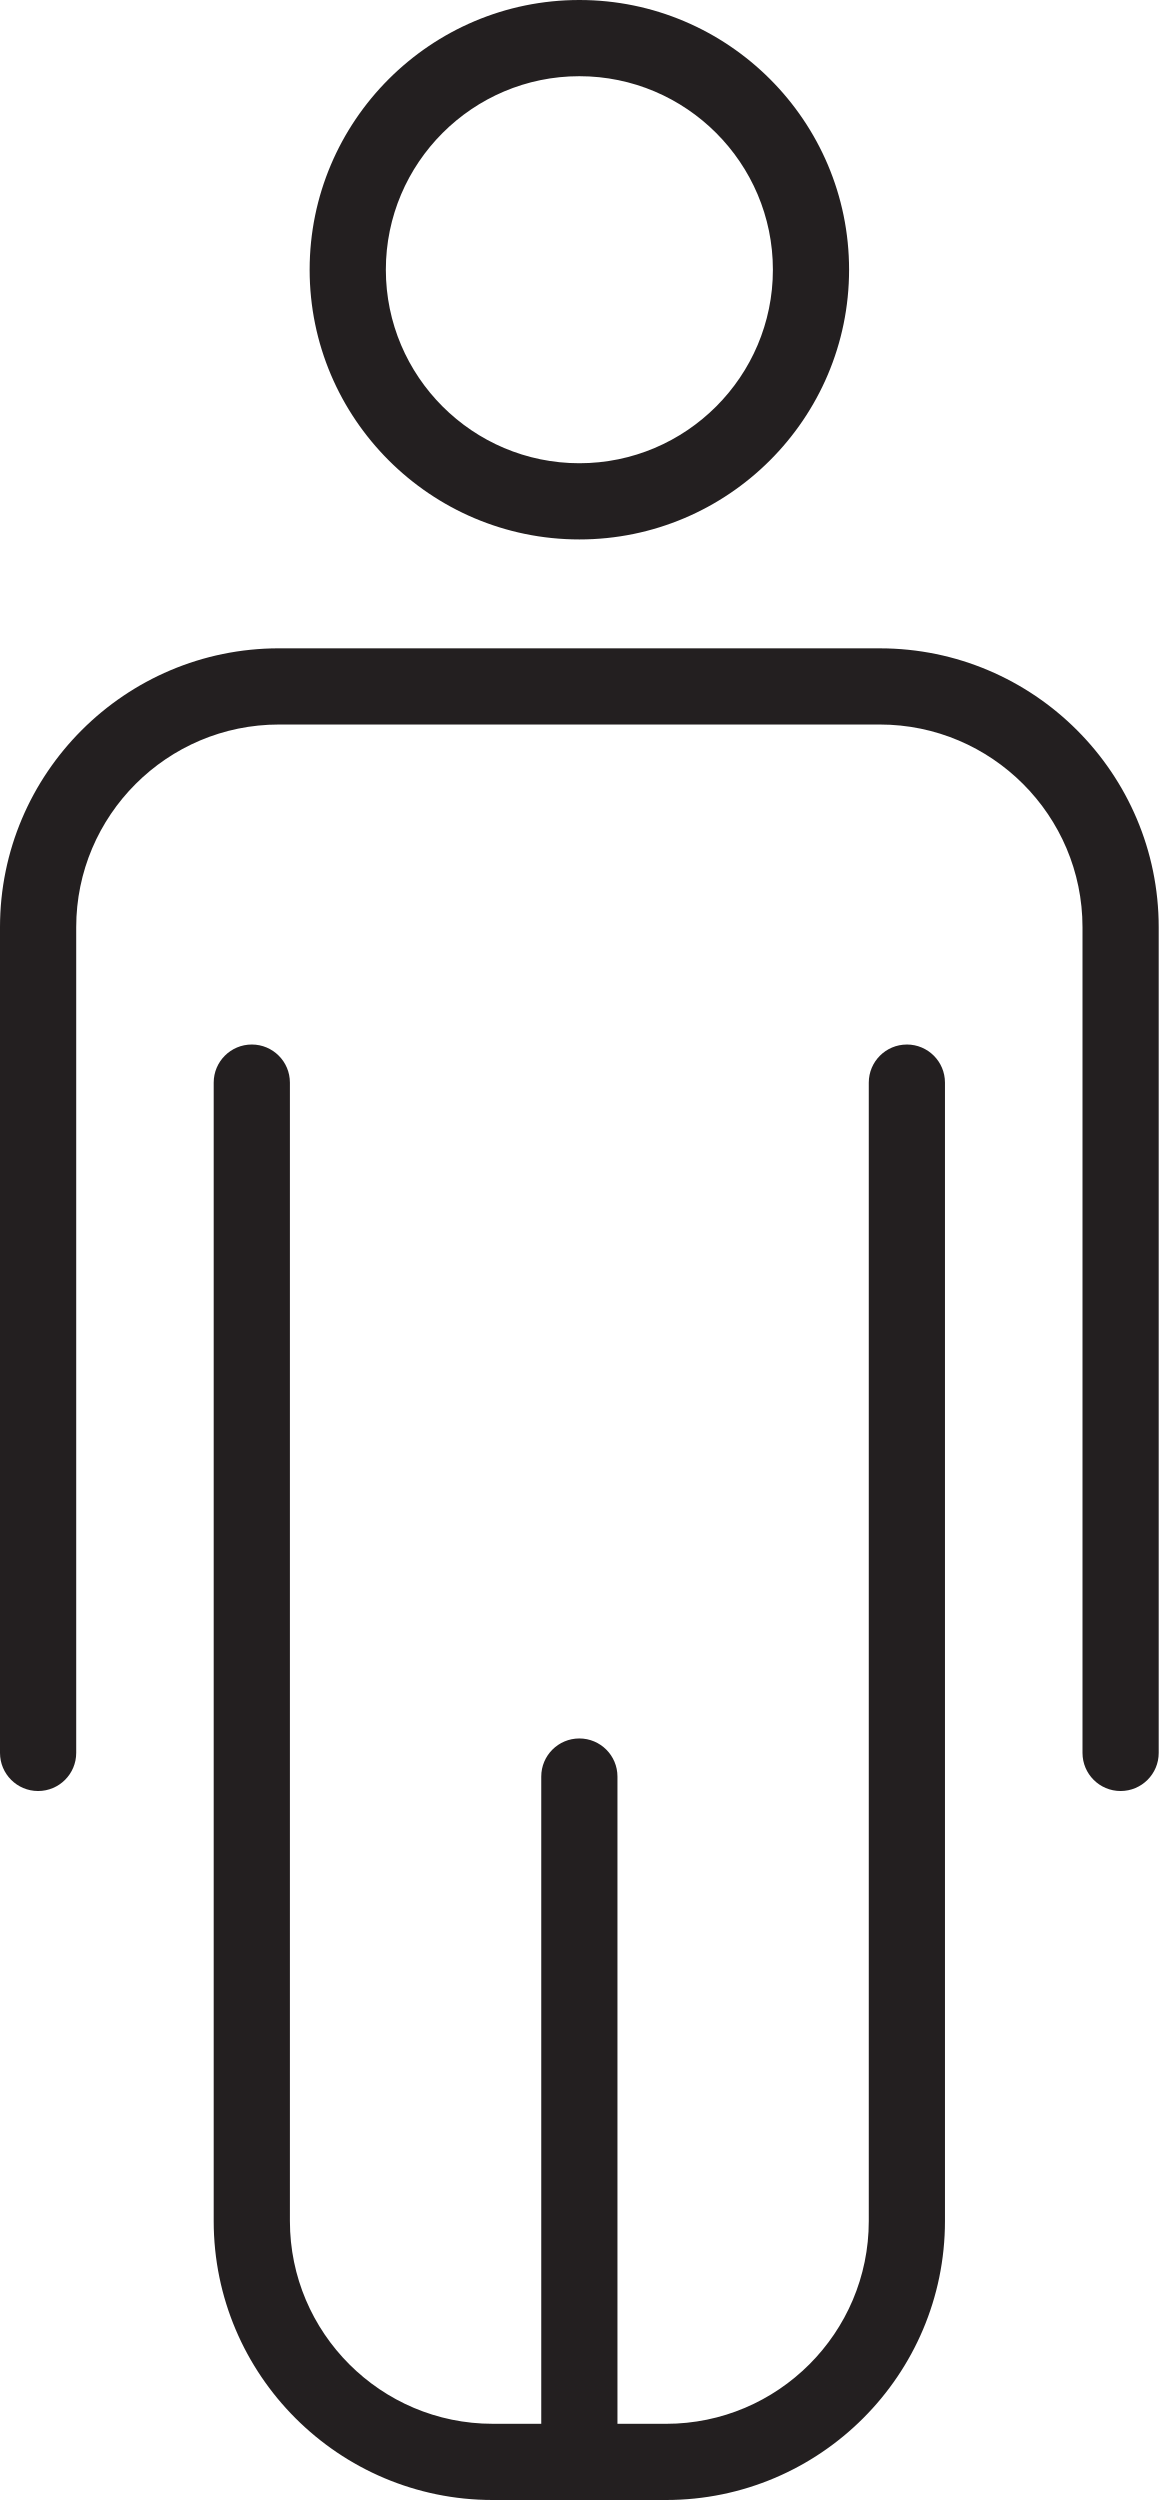
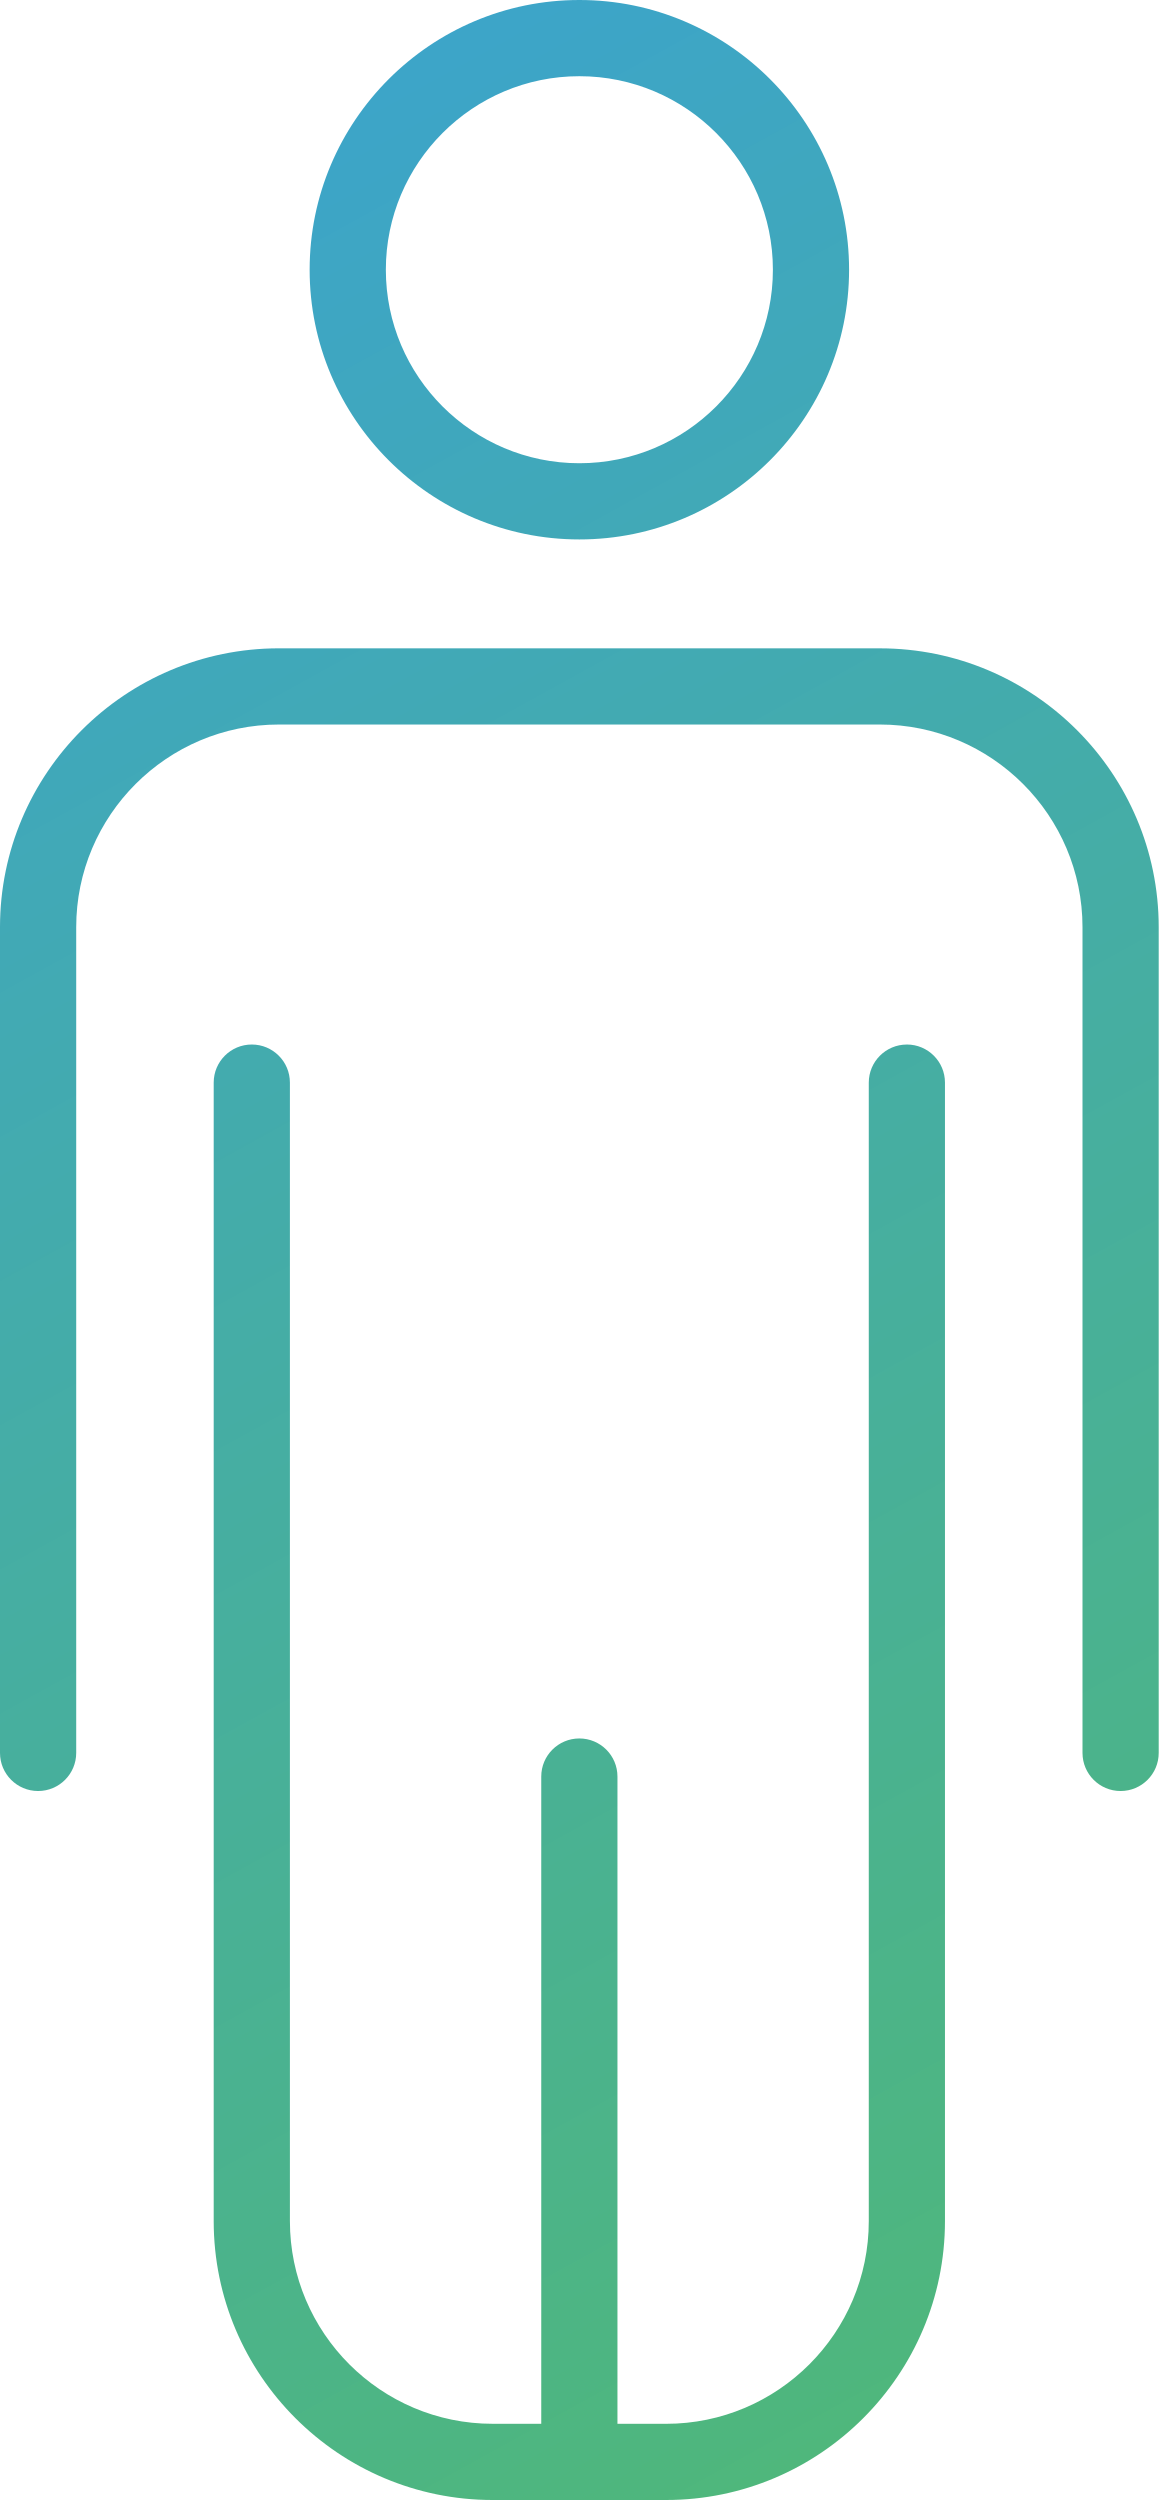
<svg xmlns="http://www.w3.org/2000/svg" width="60.82" height="131.224" viewBox="0 0 60.82 131.224">
-   <path fill="#231f20" d="M46.182 34.03H14.64C6.568 34.03 0 40.596 0 48.67V92.01a2 2 0 0 0 4 0V48.67C4 42.802 8.773 38.03 14.64 38.03h31.542c5.865 0 10.638 4.772 10.638 10.64V92.01a2 2 0 0 0 4 0V48.67c0-8.073-6.566-14.639-14.638-14.639m1.42 20.796a2 2 0 0 0-2 2v59.758c0 5.867-4.774 10.64-10.638 10.64H32.41V93.251a2 2 0 0 0-4 0v33.973h-2.553c-5.866 0-10.64-4.773-10.64-10.64V56.826a2 2 0 0 0-4 0v59.758c0 8.072 6.568 14.64 14.64 14.64h9.106c8.071 0 14.638-6.568 14.638-14.64V56.826a2 2 0 0 0-2-2M30.412 4c5.6 0 10.157 4.558 10.157 10.159 0 5.6-4.557 10.156-10.158 10.156-5.601 0-10.158-4.556-10.158-10.156C20.253 8.559 24.81 4 30.41 4m0 24.315c7.805 0 14.158-6.35 14.158-14.156C44.57 6.352 38.216 0 30.411 0c-7.807 0-14.158 6.352-14.158 14.159 0 7.806 6.351 14.156 14.158 14.156" />
+   <linearGradient id="SVGID_1_" gradientUnits="userSpaceOnUse" x1="0%" y1="8%" x2="100%" y2="92%">
+     <stop offset="0" stop-color="#3ca4cb" />
+     <stop offset="1" stop-color="#4fb77b" />
+   </linearGradient>
+   <path fill="url(#SVGID_1_)" d="M46.182 34.03H14.64C6.568 34.03 0 40.596 0 48.67V92.01a2 2 0 0 0 4 0V48.67C4 42.802 8.773 38.03 14.64 38.03h31.542c5.865 0 10.638 4.772 10.638 10.64V92.01a2 2 0 0 0 4 0V48.67c0-8.073-6.566-14.639-14.638-14.639m1.42 20.796a2 2 0 0 0-2 2v59.758c0 5.867-4.774 10.64-10.638 10.64H32.41V93.251a2 2 0 0 0-4 0v33.973h-2.553c-5.866 0-10.64-4.773-10.64-10.64V56.826a2 2 0 0 0-4 0v59.758c0 8.072 6.568 14.64 14.64 14.64h9.106c8.071 0 14.638-6.568 14.638-14.64V56.826a2 2 0 0 0-2-2M30.412 4c5.6 0 10.157 4.558 10.157 10.159 0 5.6-4.557 10.156-10.158 10.156-5.601 0-10.158-4.556-10.158-10.156C20.253 8.559 24.81 4 30.41 4m0 24.315c7.805 0 14.158-6.35 14.158-14.156C44.57 6.352 38.216 0 30.411 0c-7.807 0-14.158 6.352-14.158 14.159 0 7.806 6.351 14.156 14.158 14.156" />
</svg>
